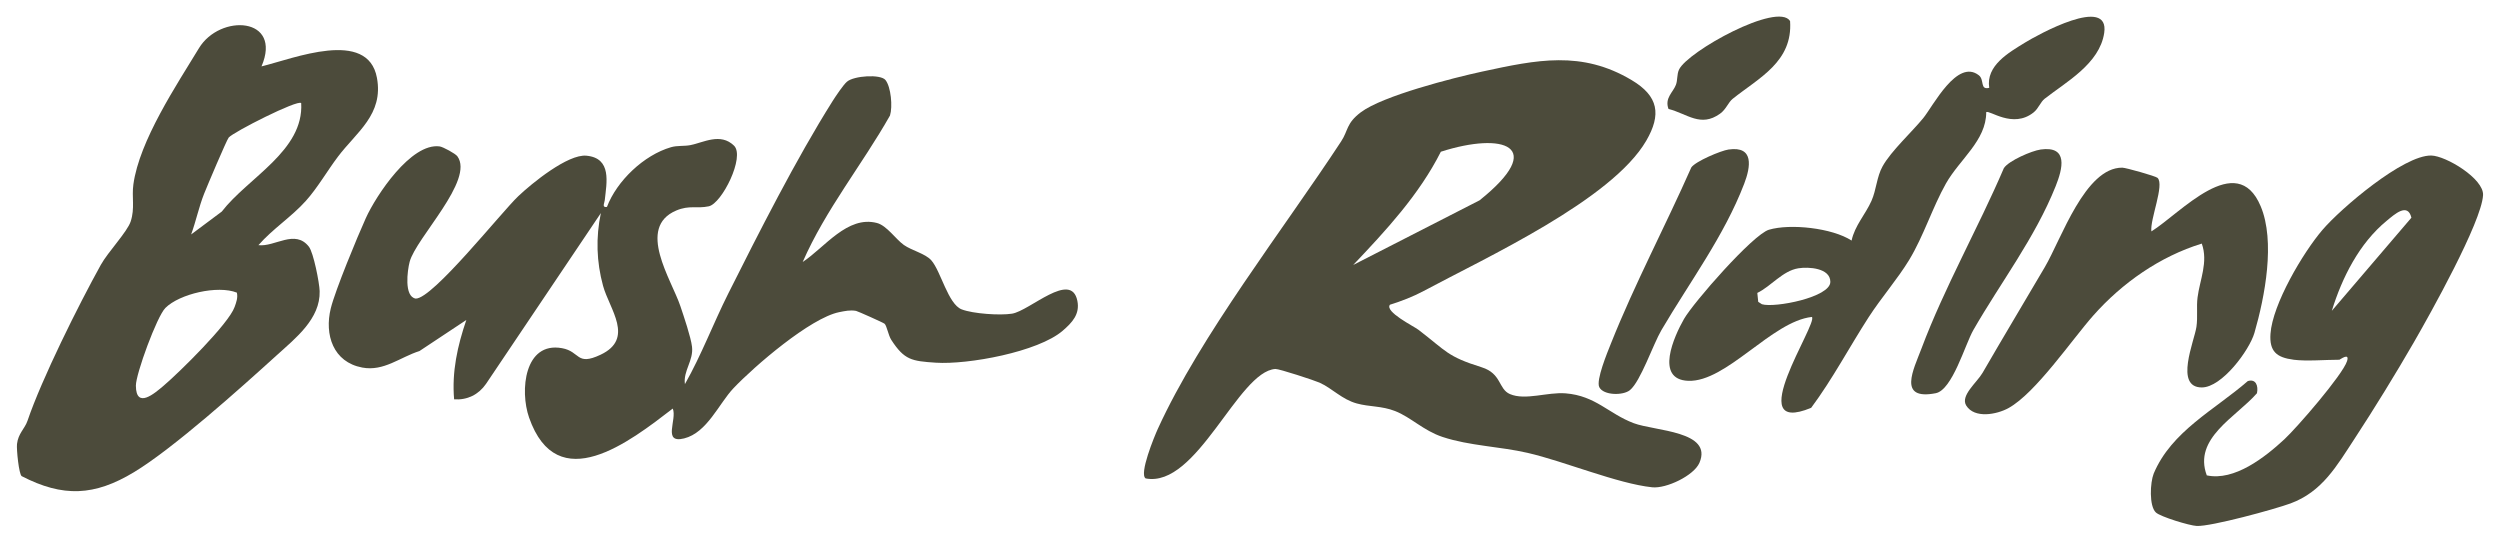
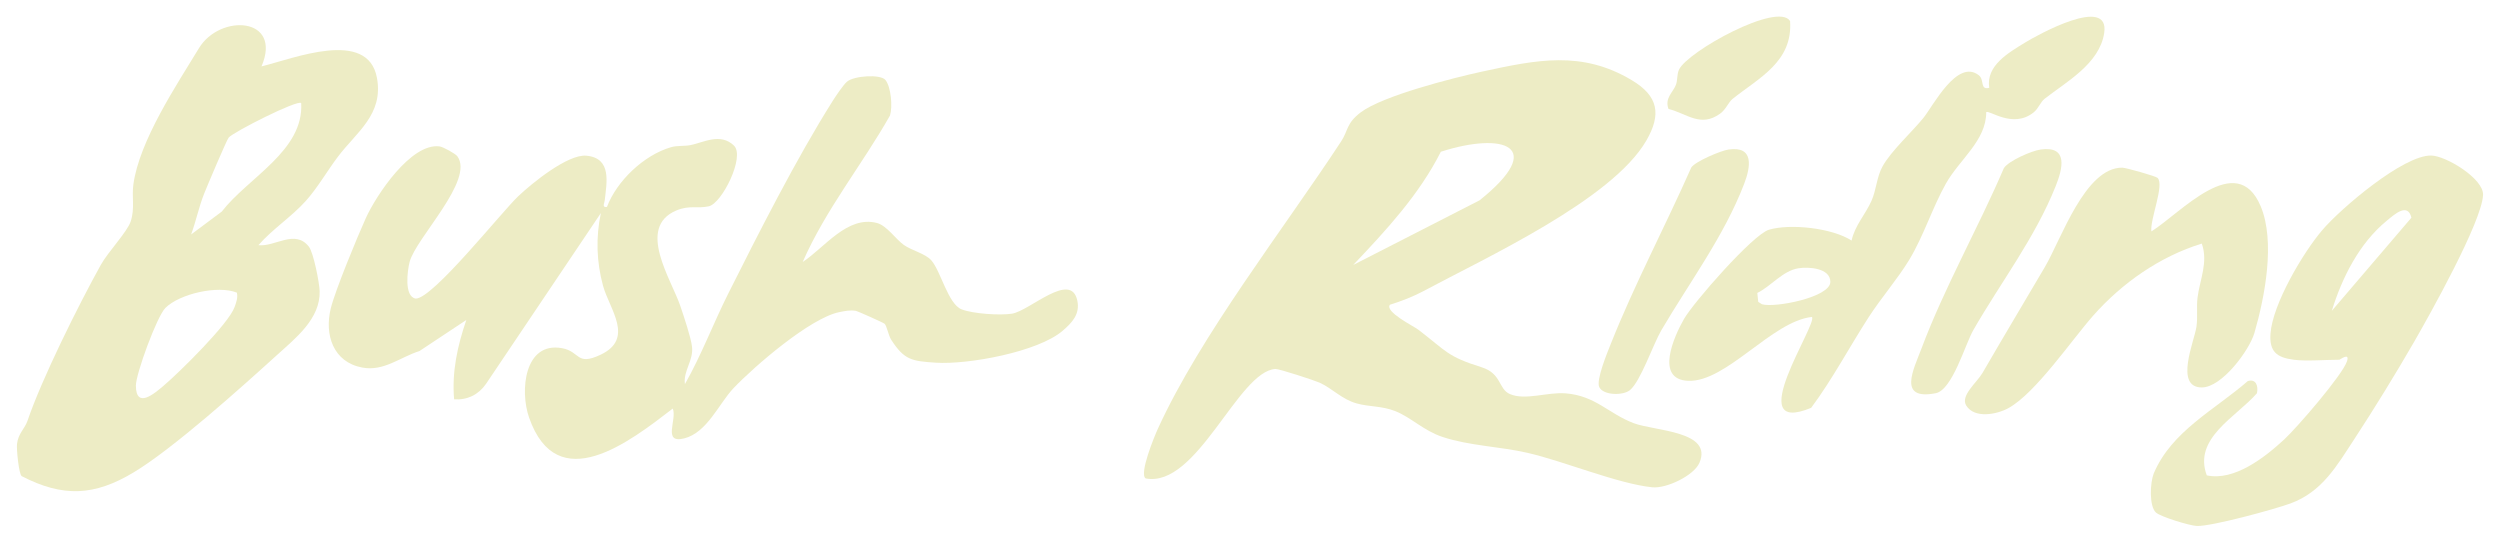
- <svg xmlns="http://www.w3.org/2000/svg" viewBox="30 398 940 205" fill="#4c4b3b" role="img" aria-label="Bush Riding">
+ <svg xmlns="http://www.w3.org/2000/svg" viewBox="30 398 940 205" fill="#edecc5" role="img" aria-label="Bush Riding">
  <path d="M552.6,512.59c-1.99,2.67,8.97,8.06,10.71,9.39,10.56,8.06,10.68,10.02,23.81,14.12,7.52,2.35,6.22,8.18,10.61,10.07,5.79,2.5,14.14-.83,20.97-.27,11.28.92,16.13,7.64,25.56,11.21,7.98,3.01,29.87,2.9,24.73,14.9-2.07,4.82-12.48,9.78-17.78,9.21-13.11-1.39-32.83-9.71-46.87-12.95-10.4-2.4-21.82-2.62-31.95-5.98-7.19-2.39-11.83-7.38-17.85-9.74-5.04-1.97-9.6-1.53-14.39-2.85-5.64-1.55-9.16-5.64-14.01-7.83-1.9-.85-15.25-5.22-16.59-5.14-14.09.9-29.43,44.86-48.78,41.16-2.56-1.61,3.25-15.75,4.58-18.66,16.02-35.1,47.21-74.96,68.91-108.05,2.76-4.2,1.86-6.77,7.42-10.97,8.19-6.18,34.62-12.92,45.63-15.3,20.56-4.44,37.37-8,56.17,3.2,10.18,6.06,11.22,12.96,5.51,22.8-12.93,22.25-60.2,43.9-83.71,56.51-4,2.14-8.35,3.81-12.67,5.16ZM538.8,497.63l47.52-24.31c25.58-20.48,8.9-25.8-14.56-18.27-8.17,16.18-20.59,29.55-32.96,42.58Z" />
  <path d="M128.31,422.97c12.05-2.94,39.98-14.31,43.42,4.29,2.55,13.78-7.69,20.41-14.65,29.63-3.99,5.28-7.69,11.75-12.08,16.64-5.46,6.08-12.44,10.49-17.83,16.65,6.18.74,13.74-6.12,18.97.57,1.75,2.23,3.97,13.65,4.05,16.72.29,10.4-9.05,17.68-16.11,24.08-13.58,12.32-38.84,35.01-53.7,43.99-14.86,8.98-26.7,9.51-42.23,1.49-1.05-.74-1.98-10.08-1.76-12.06.44-3.99,2.94-5.79,3.95-8.75,5.38-15.81,19.12-43.41,27.56-58.62,2.69-4.86,9.95-12.41,11.24-16.34,1.64-4.99.35-9.12,1.01-13.92,2.25-16.44,16.3-37.45,24.64-51.2,7.93-13.09,31.52-11.79,23.53,6.84ZM143.25,436.77c-1.25-1.44-25.52,10.88-27.26,12.95-.75.88-8.15,18.35-9.27,21.19-1.92,4.85-3.05,10.32-4.85,15.24l11.51-8.59c9.89-12.8,30.9-22.87,29.87-40.79ZM119.06,508.03c-7.17-2.87-21.58.45-26.89,5.77-3.17,3.18-11.12,24.84-11.08,29.24.08,8.89,7.01,2.89,10.44-.02,5.92-5.03,24.44-23.23,26.69-29.61.63-1.77,1.28-3.46.84-5.38Z" />
  <path d="M331.84,496.49c8.26-5.45,16.78-17.53,27.88-14.65,3.7.96,7.1,6.12,10.12,8.26,2.97,2.1,8.06,3.23,10.32,5.77,3.6,4.06,6.31,16.47,11.42,18.45,4.28,1.66,14.42,2.34,18.93,1.62,6.67-1.06,22.27-16.31,24.58-4.82,1.01,5.02-1.97,8.18-5.51,11.23-9.24,7.98-35.68,12.82-47.73,12.02-9.06-.6-11.8-.99-16.72-8.56-1.14-1.76-1.69-5.35-2.54-6.09-.44-.39-10.14-4.73-10.72-4.83-2.23-.39-4.18.05-6.33.48-10.86,2.2-31.87,20.29-39.76,28.61-5.49,5.79-9.91,16.71-18.54,18.86-8.3,2.07-2.56-7.14-4.28-11.22-16.25,12.53-43.42,33.64-54.02,3.41-3.56-10.15-1.75-28.65,12.35-26.12,6.97,1.25,5.28,6.83,14.52,2.47,12.88-6.07,3.34-17.1.93-25.94-2.45-8.96-2.75-18.19-.81-27.33l-43.19,64.23c-2.81,4.06-7,6.12-11.99,5.82-.9-10.38,1.27-20.12,4.59-29.85l-17.62,11.68c-7.34,2.33-13.39,7.74-21.52,6.21-10.92-2.05-14.28-12.31-11.82-22.28,1.69-6.82,9.98-26.86,13.18-33.93,3.85-8.49,16.97-28.36,27.74-26.94,1.27.17,5.93,2.7,6.67,3.71,6.52,8.94-15.56,30.68-17.94,39.68-.85,3.22-2.18,13.09,2.28,13.83,6.39.1,32.24-32.51,38.56-38.5,5.1-4.84,18.64-15.89,25.62-15.23,9.65.91,7.6,10.17,6.9,16.74-.12,1.16-1.18,2.83.82,2.53,3.7-9.77,13.86-19.49,24.09-22.46,2.37-.69,4.87-.32,7.27-.78,4.86-.93,11.32-4.8,16.43.21,4.2,4.13-4.55,21.72-9.5,22.79-4.44.96-7.26-.52-12.22,1.58-15.11,6.41-1.79,25.99,1.55,35.98,1.28,3.82,3.95,11.65,4.37,15.25.62,5.2-3.37,9.06-2.67,14.05,6.24-10.99,10.68-22.87,16.35-34.16,11.19-22.29,25.5-50.59,39.2-72.3,1.14-1.8,3.98-6.05,5.38-7.25,2.61-2.26,12.65-2.91,14.47-.64,2.1,2.62,2.74,10.07,1.71,13.35-10.49,18.54-24.15,35.28-32.82,55.06Z" />
  <path d="M892.38,533.25c-6.38-.82-9.13-3.12-8.68-9.73.76-11.15,12.25-30.57,19.57-39.11,6.92-8.08,30.37-28.11,40.87-27.93,5.5.09,19.84,8.7,19.49,14.9-.57,10.18-19.97,44.83-26.04,55.36-6.64,11.52-15.02,25.16-22.32,36.29-6.62,10.09-12.08,19.84-24.01,24.25-5.9,2.18-29.94,8.74-35.29,8.48-2.73-.13-13.64-3.46-15.36-5.07-2.59-2.43-2.16-11.26-.82-14.62,6.69-15.94,22.93-23.96,35.39-34.79,3.04-.92,4.01,1.78,3.44,4.57-7.92,9.04-24.07,16.94-18.87,30.89,10.37,2.23,21.89-6.8,29.2-13.59,4.76-4.42,21.85-24.16,23.53-29.34,1.12-3.47-2.67-.55-2.86-.55-5.27,0-12.3.63-17.25,0ZM906.76,514.87l29.93-35.02c-1.4-5.81-6.38-1.22-9.25,1.13-10.35,8.48-16.82,21.38-20.68,33.89Z" />
  <path d="M776.82,440.21c0,10.67-10.02,17.71-15.15,26.8-5.04,8.93-8.39,19.75-13.81,28.7-4.31,7.12-10.54,14.28-15.23,21.54-7.29,11.28-13.58,23.27-21.63,34.09-26.51,10.98,2.73-31.82.27-34.17-15.05,1.64-32.13,24.55-46.47,24.02-12.72-.47-5.31-16.8-1.62-23.25,3.58-6.25,25.93-31.78,31.94-33.56,8.01-2.37,23.74-.68,31.08,4.07,1.19-5.61,5.22-9.85,7.48-14.94,1.85-4.17,1.94-8.99,4.2-13.03,3.19-5.71,10.96-12.81,15.26-18.07,3.71-4.54,12.76-22.51,20.92-16.09,2.16,1.7.31,5.62,3.89,4.7-1.3-8.38,7.32-13.22,13.45-17,4.69-2.89,31.94-17.98,29.78-3.63-1.75,11.65-14.44,18.49-22.42,24.76-1.52,1.2-2.3,3.65-4.09,5.09-7.85,6.34-16.83-1.13-17.86-.04ZM690.75,508.13l.34,3.36,1.39.9c4.72,1.47,25.77-2.61,25.73-8.42-.03-5.25-8.25-5.7-12.04-5.09-5.92.95-10.27,6.78-15.42,9.26Z" />
  <path d="M838.92,485.01c10.91-6.78,32.07-30.91,41.09-9.47,5.57,13.23,1.61,33.96-2.34,47.61-1.9,6.56-12.24,20.55-19.81,20.53-10.38-.03-2.78-17.43-2-22.78.55-3.79-.05-7.42.42-11.07.83-6.56,4.08-13.31,1.59-20.24-15.73,4.84-29.94,14.79-40.78,27.03-8.06,9.1-21.64,29.13-31.86,34.8-4.45,2.47-12.82,4.04-15.92-.92-2.33-3.72,4.05-8.71,6.13-12.31,7.75-13.38,15.6-26.47,23.42-39.77,6.16-10.47,15.13-37.49,29.13-37.38,1.26,0,12.57,3.18,13.25,3.84,2.69,2.61-2.91,15.67-2.32,20.13Z" />
  <path d="M797.24,454.22c10.59-1.49,8.3,7.25,5.69,13.79-7.8,19.51-20.69,36.21-30.95,54.08-3.1,5.4-7.88,22.54-14.16,23.76-14.49,2.81-8.28-9.01-5.34-16.82,8.64-23.01,21.3-45.22,30.98-67.83,1.84-2.78,10.47-6.51,13.79-6.97Z" />
  <path d="M679.95,454.22c9.69-1.41,8.26,6.6,5.88,12.83-7.52,19.65-20.58,37.1-31.12,55.05-3.15,5.36-7.85,19.33-11.87,22.6-2.57,2.09-9.95,2.01-11.51-1.13-1.29-2.58,3-12.96,4.36-16.36,8.96-22.49,20.46-44.13,30.25-66.27,1.61-2.3,11.14-6.31,14.02-6.73Z" />
  <path d="M703.07,405.91c1.07,15.31-11.68,21.33-21.58,29.24-1.7,1.36-2.45,3.95-4.74,5.59-7.34,5.27-12.29.04-19.4-1.78-1.5-4.1,1.68-6.16,2.79-9.05.69-1.79.32-3.91,1.17-5.73,3.17-6.82,37.17-25.6,41.76-18.27Z" />
</svg>
